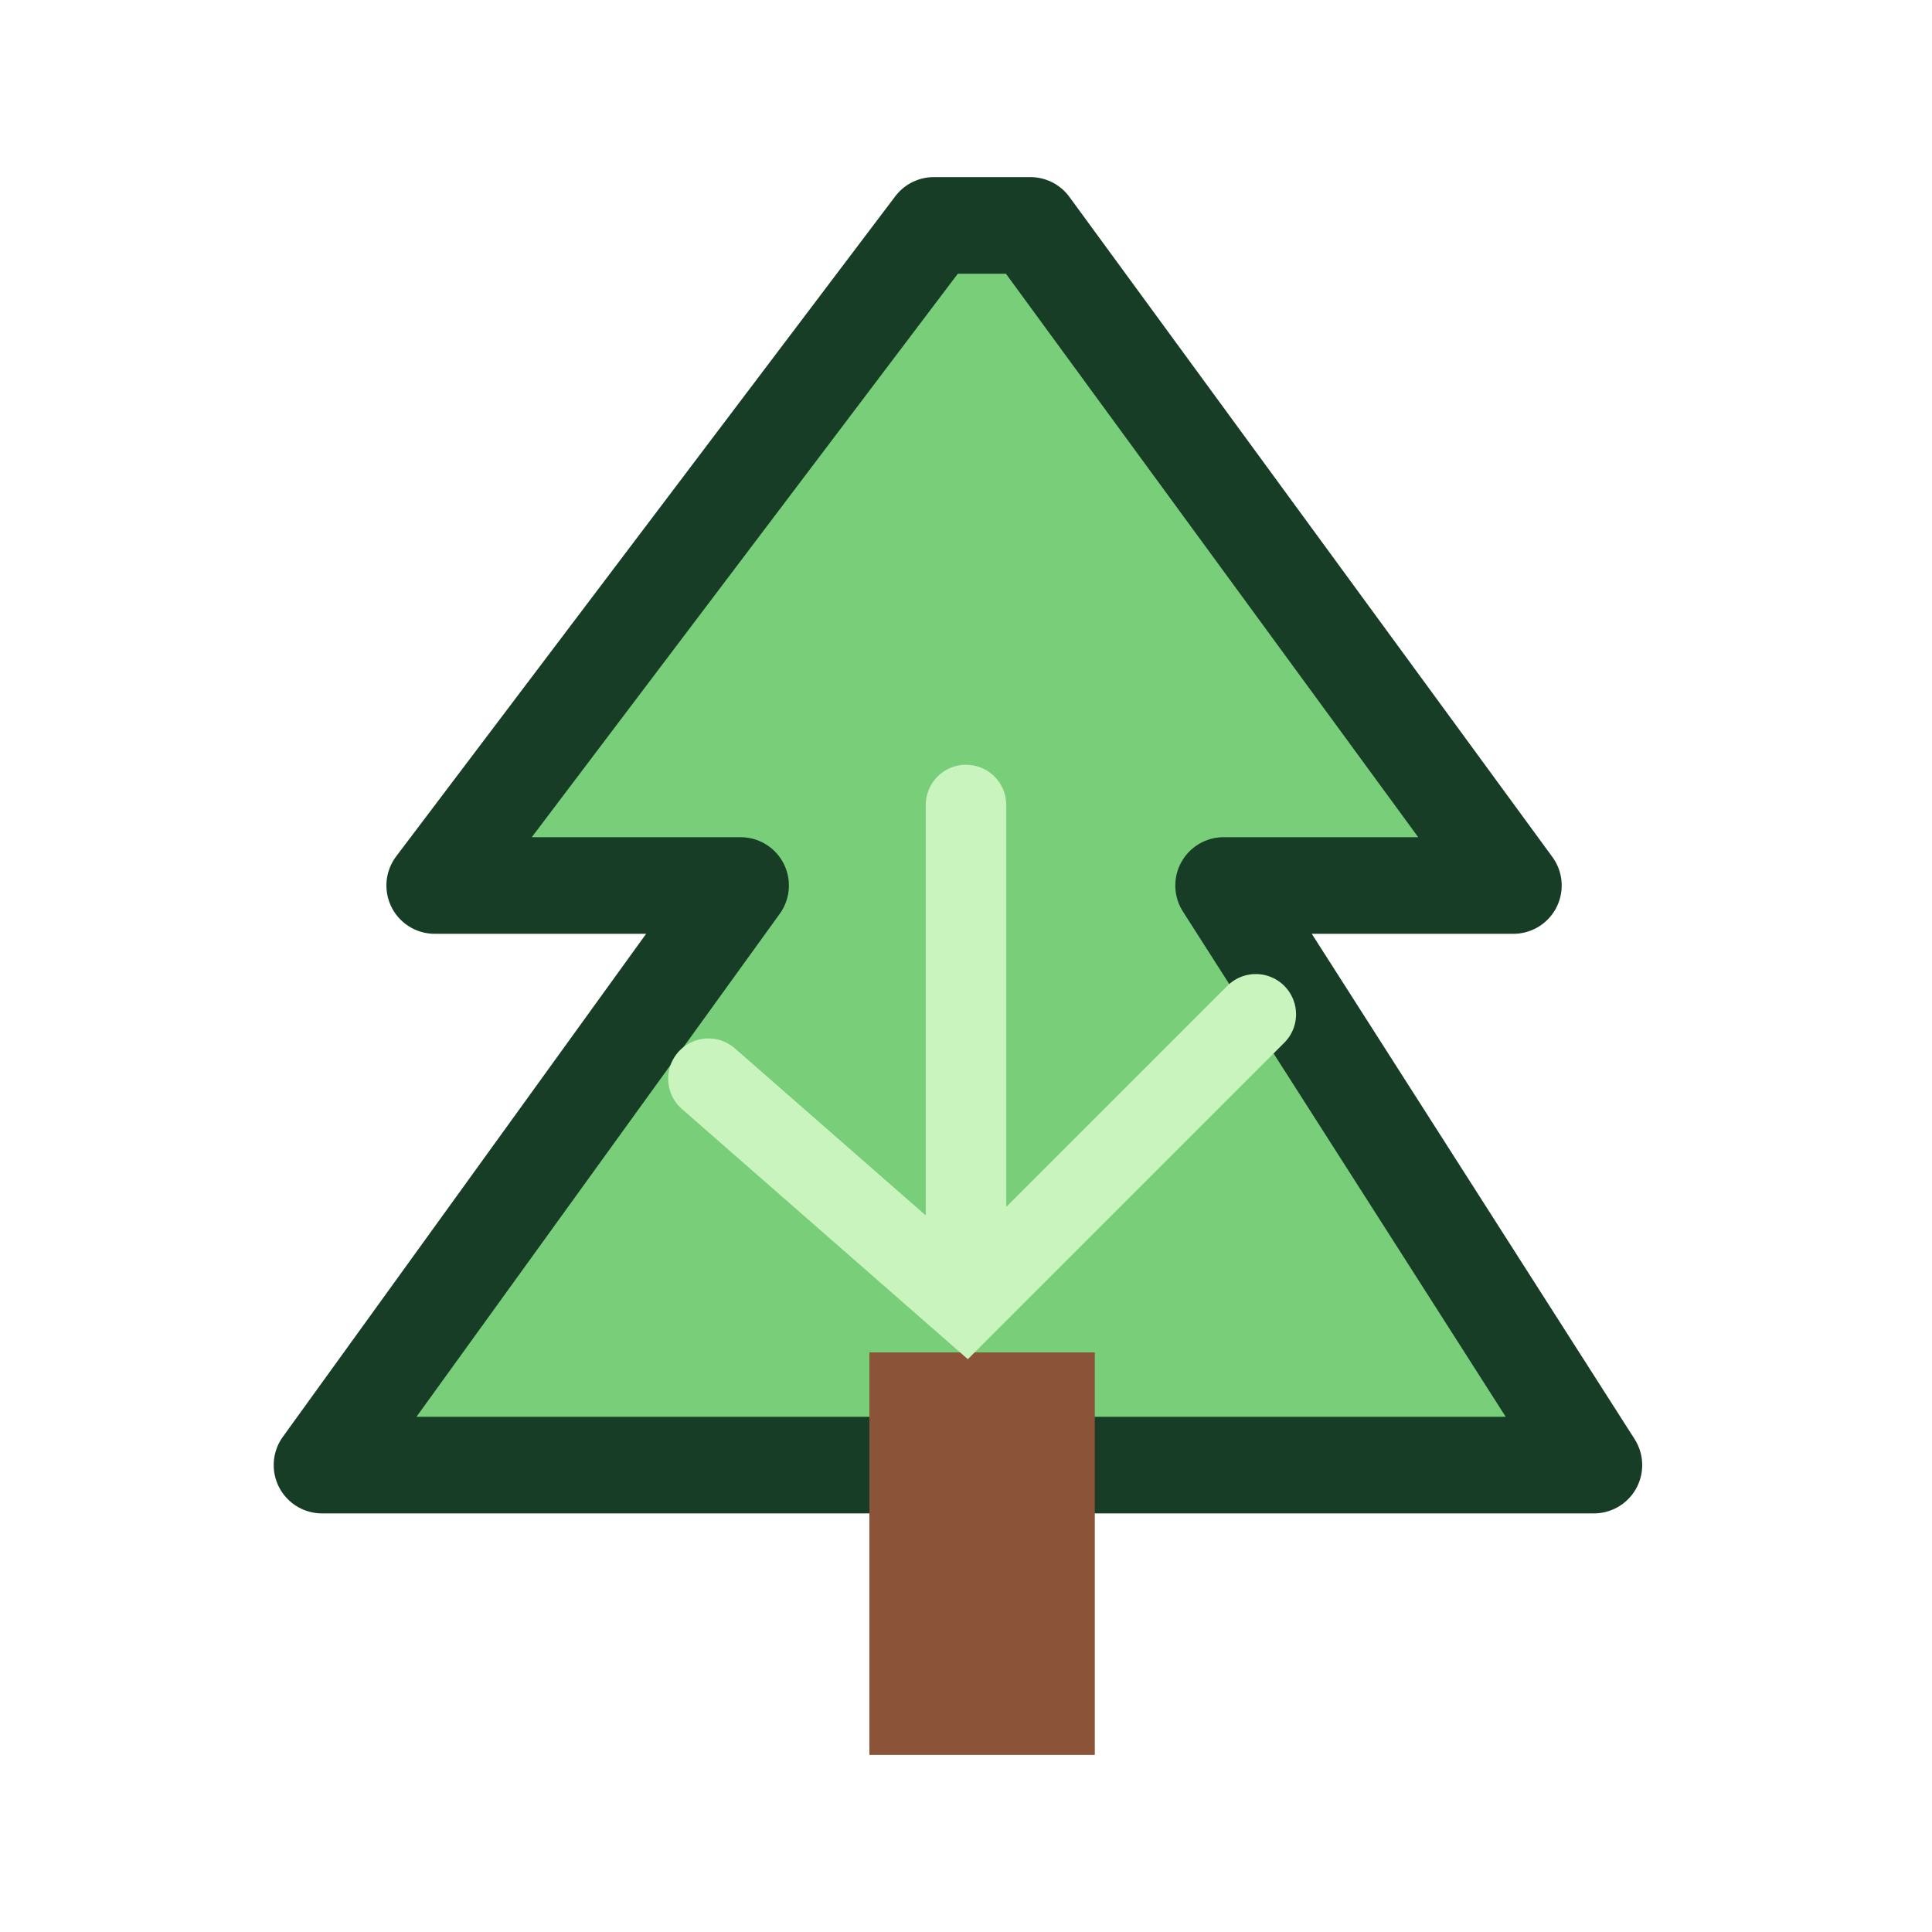
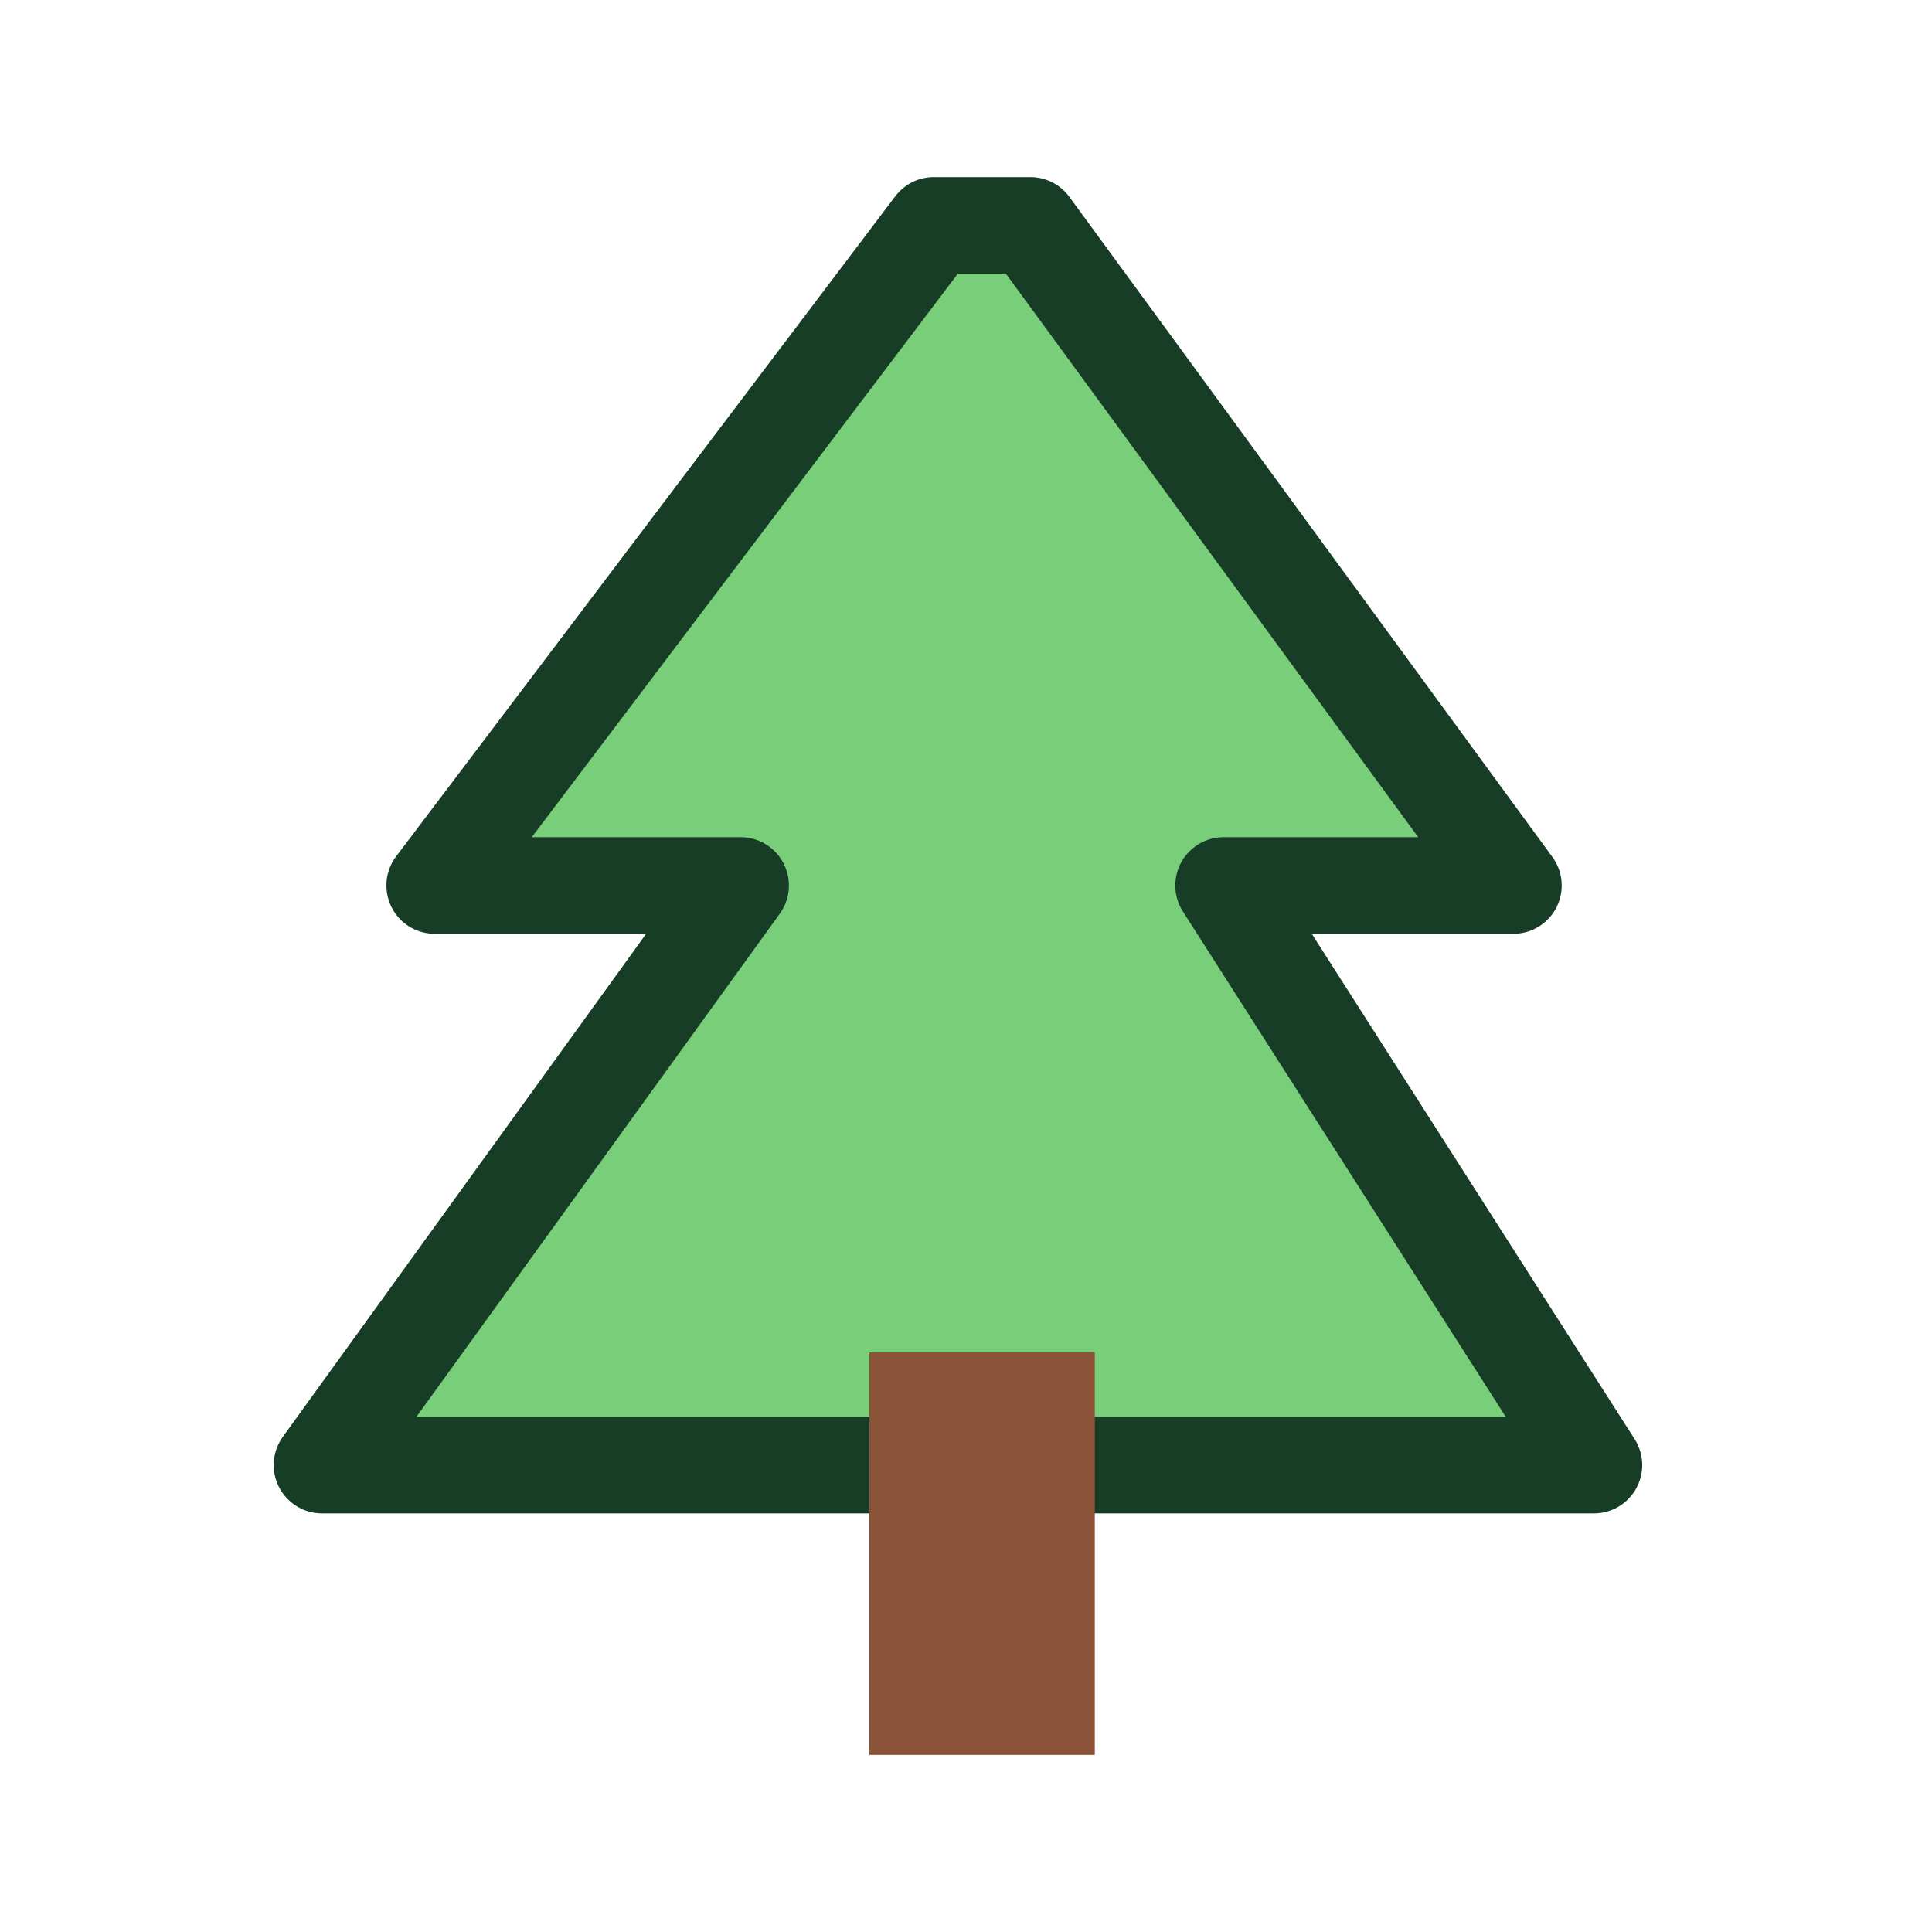
- <svg xmlns="http://www.w3.org/2000/svg" viewBox="0 0 120 120" role="img" aria-labelledby="title">
+ <svg xmlns="http://www.w3.org/2000/svg" viewBox="0 0 120 120" role="img" aria-labelledby="title" version="1.1" id="svg3">
+   <defs id="defs3" />
  <g id="forest-tier">
-     <path d="M58 14 27 55h19L20 91h79L76 55h18L64 14Z" fill="#79cf79" stroke="#173d27" stroke-width="6" stroke-linejoin="round" />
-     <path d="M54 84h14v25H54z" fill="#8b5337" />
-     <path d="M60 50v30M44 67l16 14 18-18" fill="none" stroke="#c9f4bd" stroke-width="5" stroke-linecap="round" />
+     <path d="M58 14 27 55h19L20 91h79L76 55h18L64 14Z" fill="#79cf79" stroke="#173d27" stroke-width="6" stroke-linejoin="round" id="path1" />
+     <path d="M54 84h14v25H54z" fill="#8b5337" id="path2" />
  </g>
</svg>
